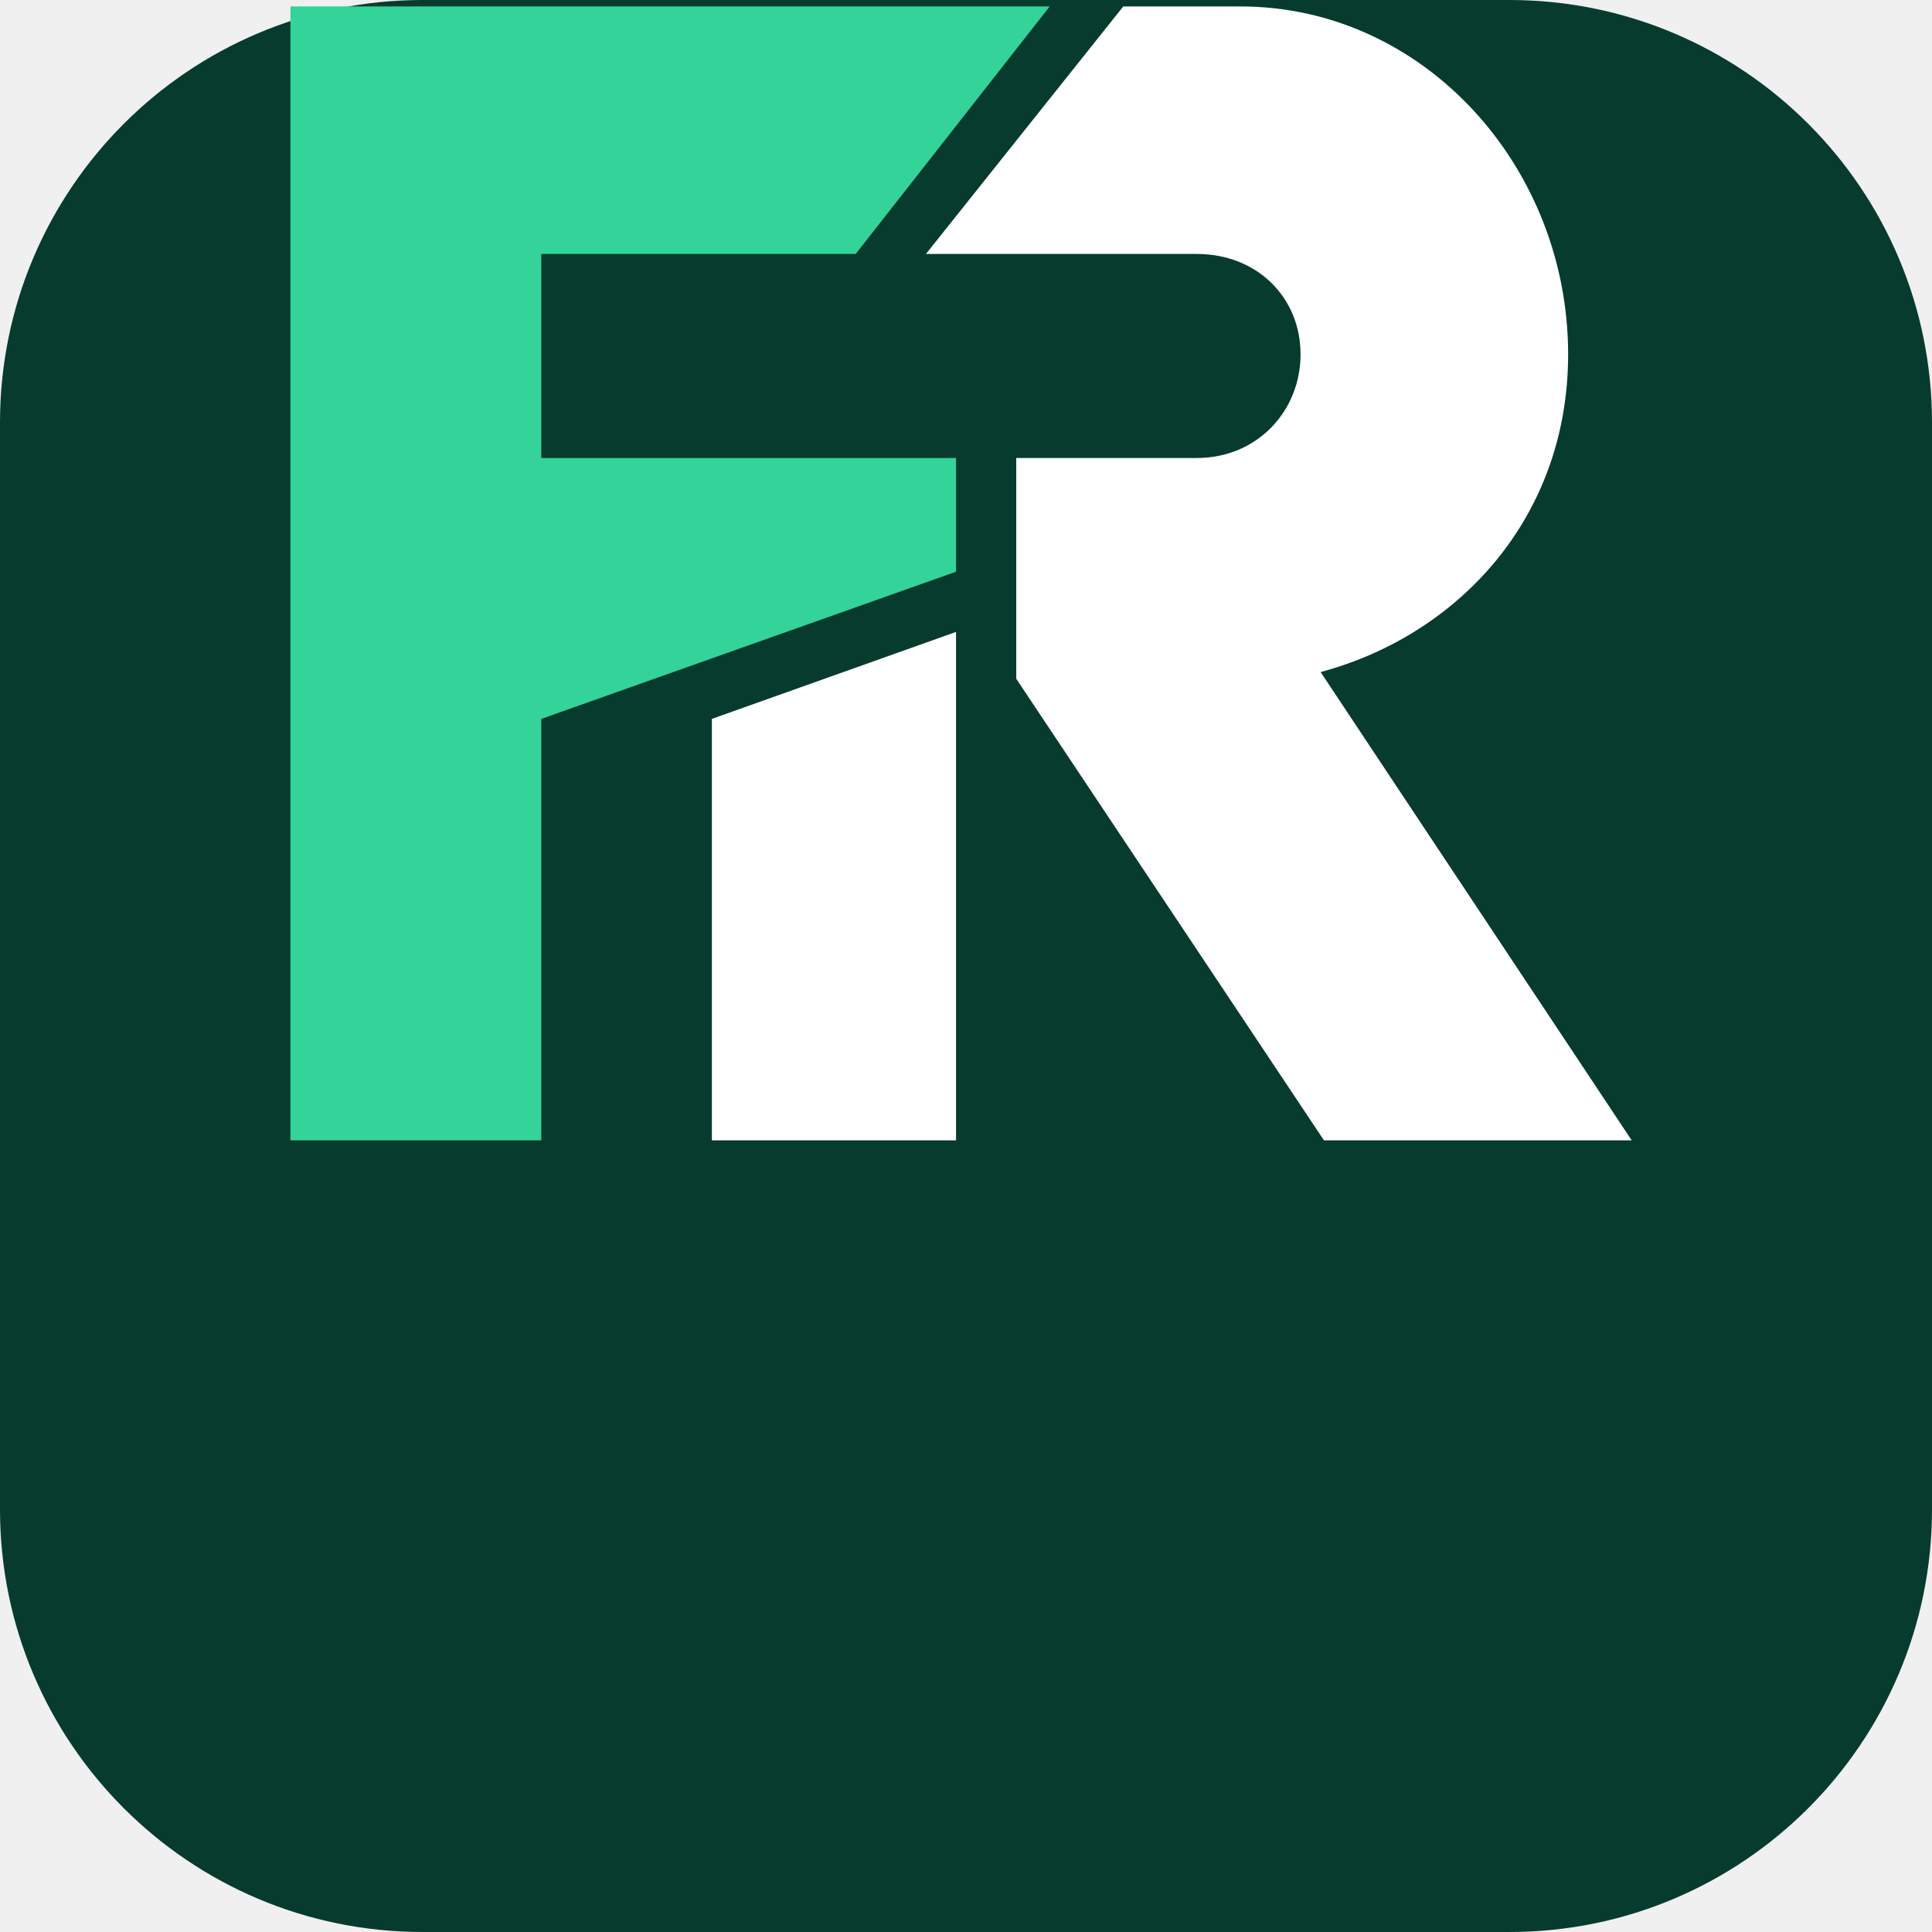
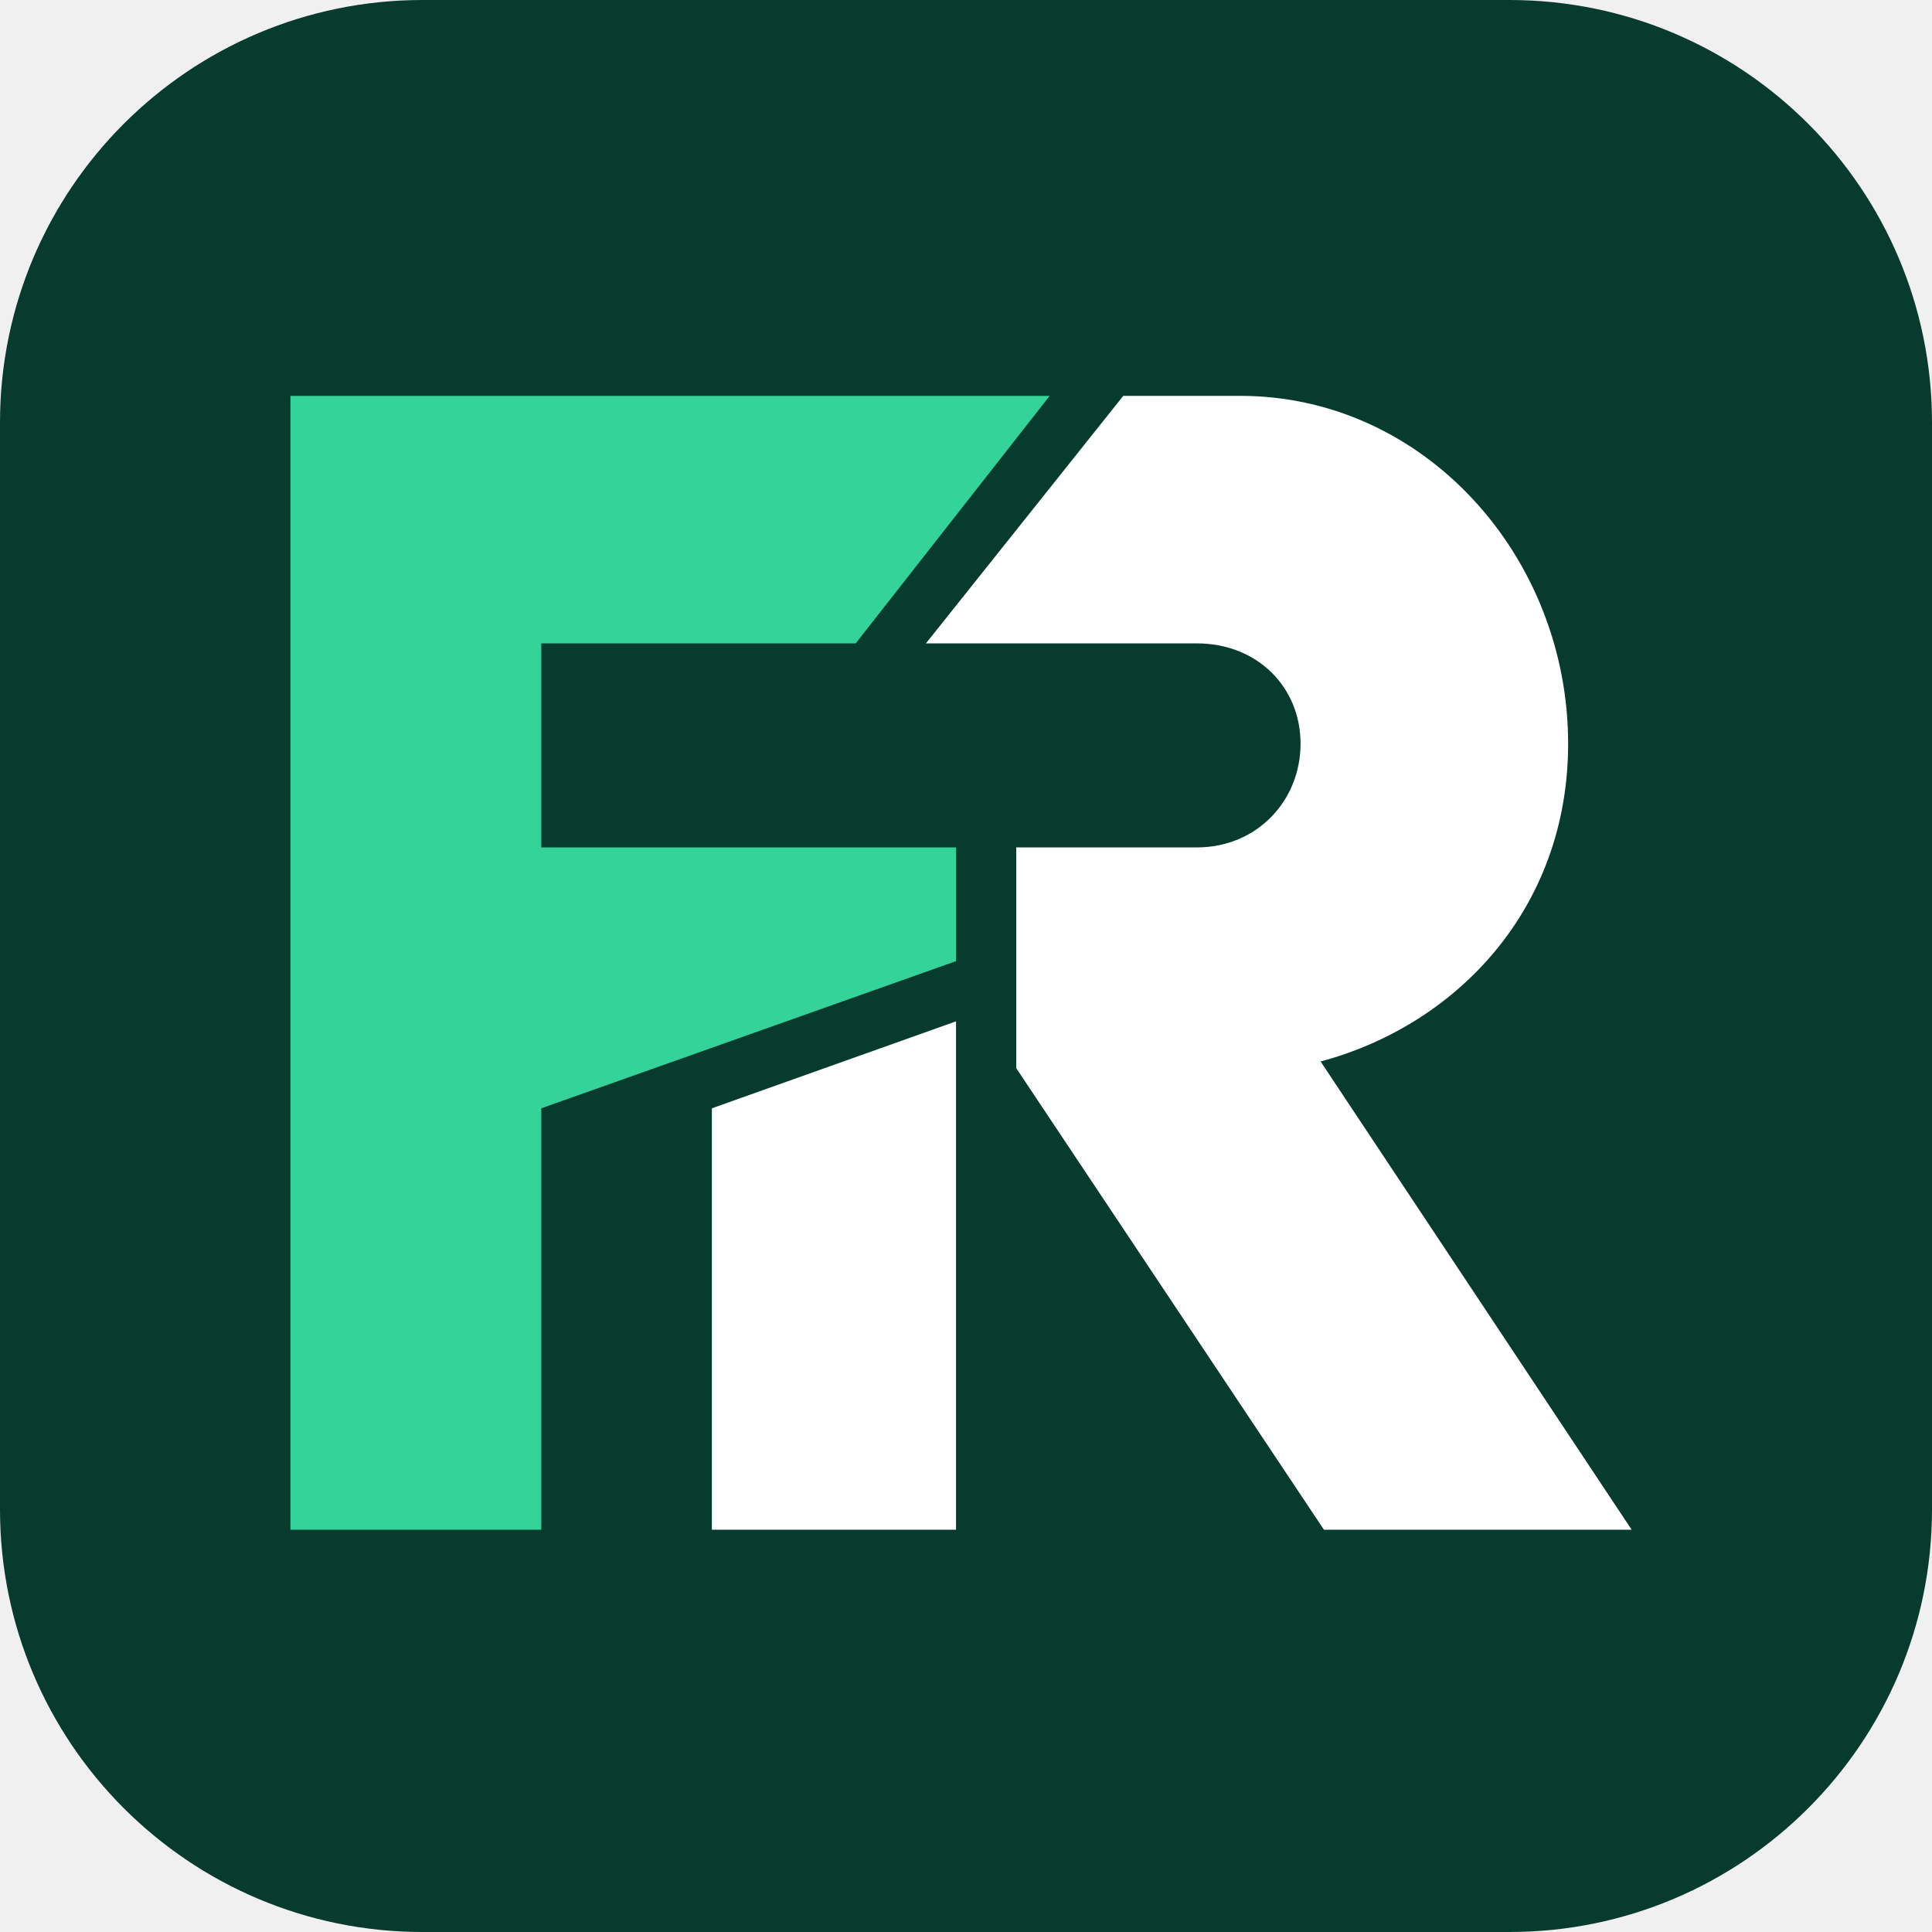
<svg xmlns="http://www.w3.org/2000/svg" viewBox="0 0 64 64">
  <rect width="64" height="64" rx="14" fill="#073b2d" />
-   <g transform="translate(-54.2 -26.6) scale(.1108)">
+   <g transform="translate(-54.2 -13.7) scale(.1108)">
    <path fill="#34d399" d="M576 242H803L745 316H651V377H775V411L651 455V581H576Z" />
    <path fill="#fff" d="M702 455L775 429V581H702Z" />
    <path fill="#fff" d="M825 242H860C915 242 958 290 958 346C958 395 925 430 884 441L977 581H885L793 443V377H847C865 377 878 363 878 346C878 329 865 316 847 316H766Z" />
  </g>
</svg>
